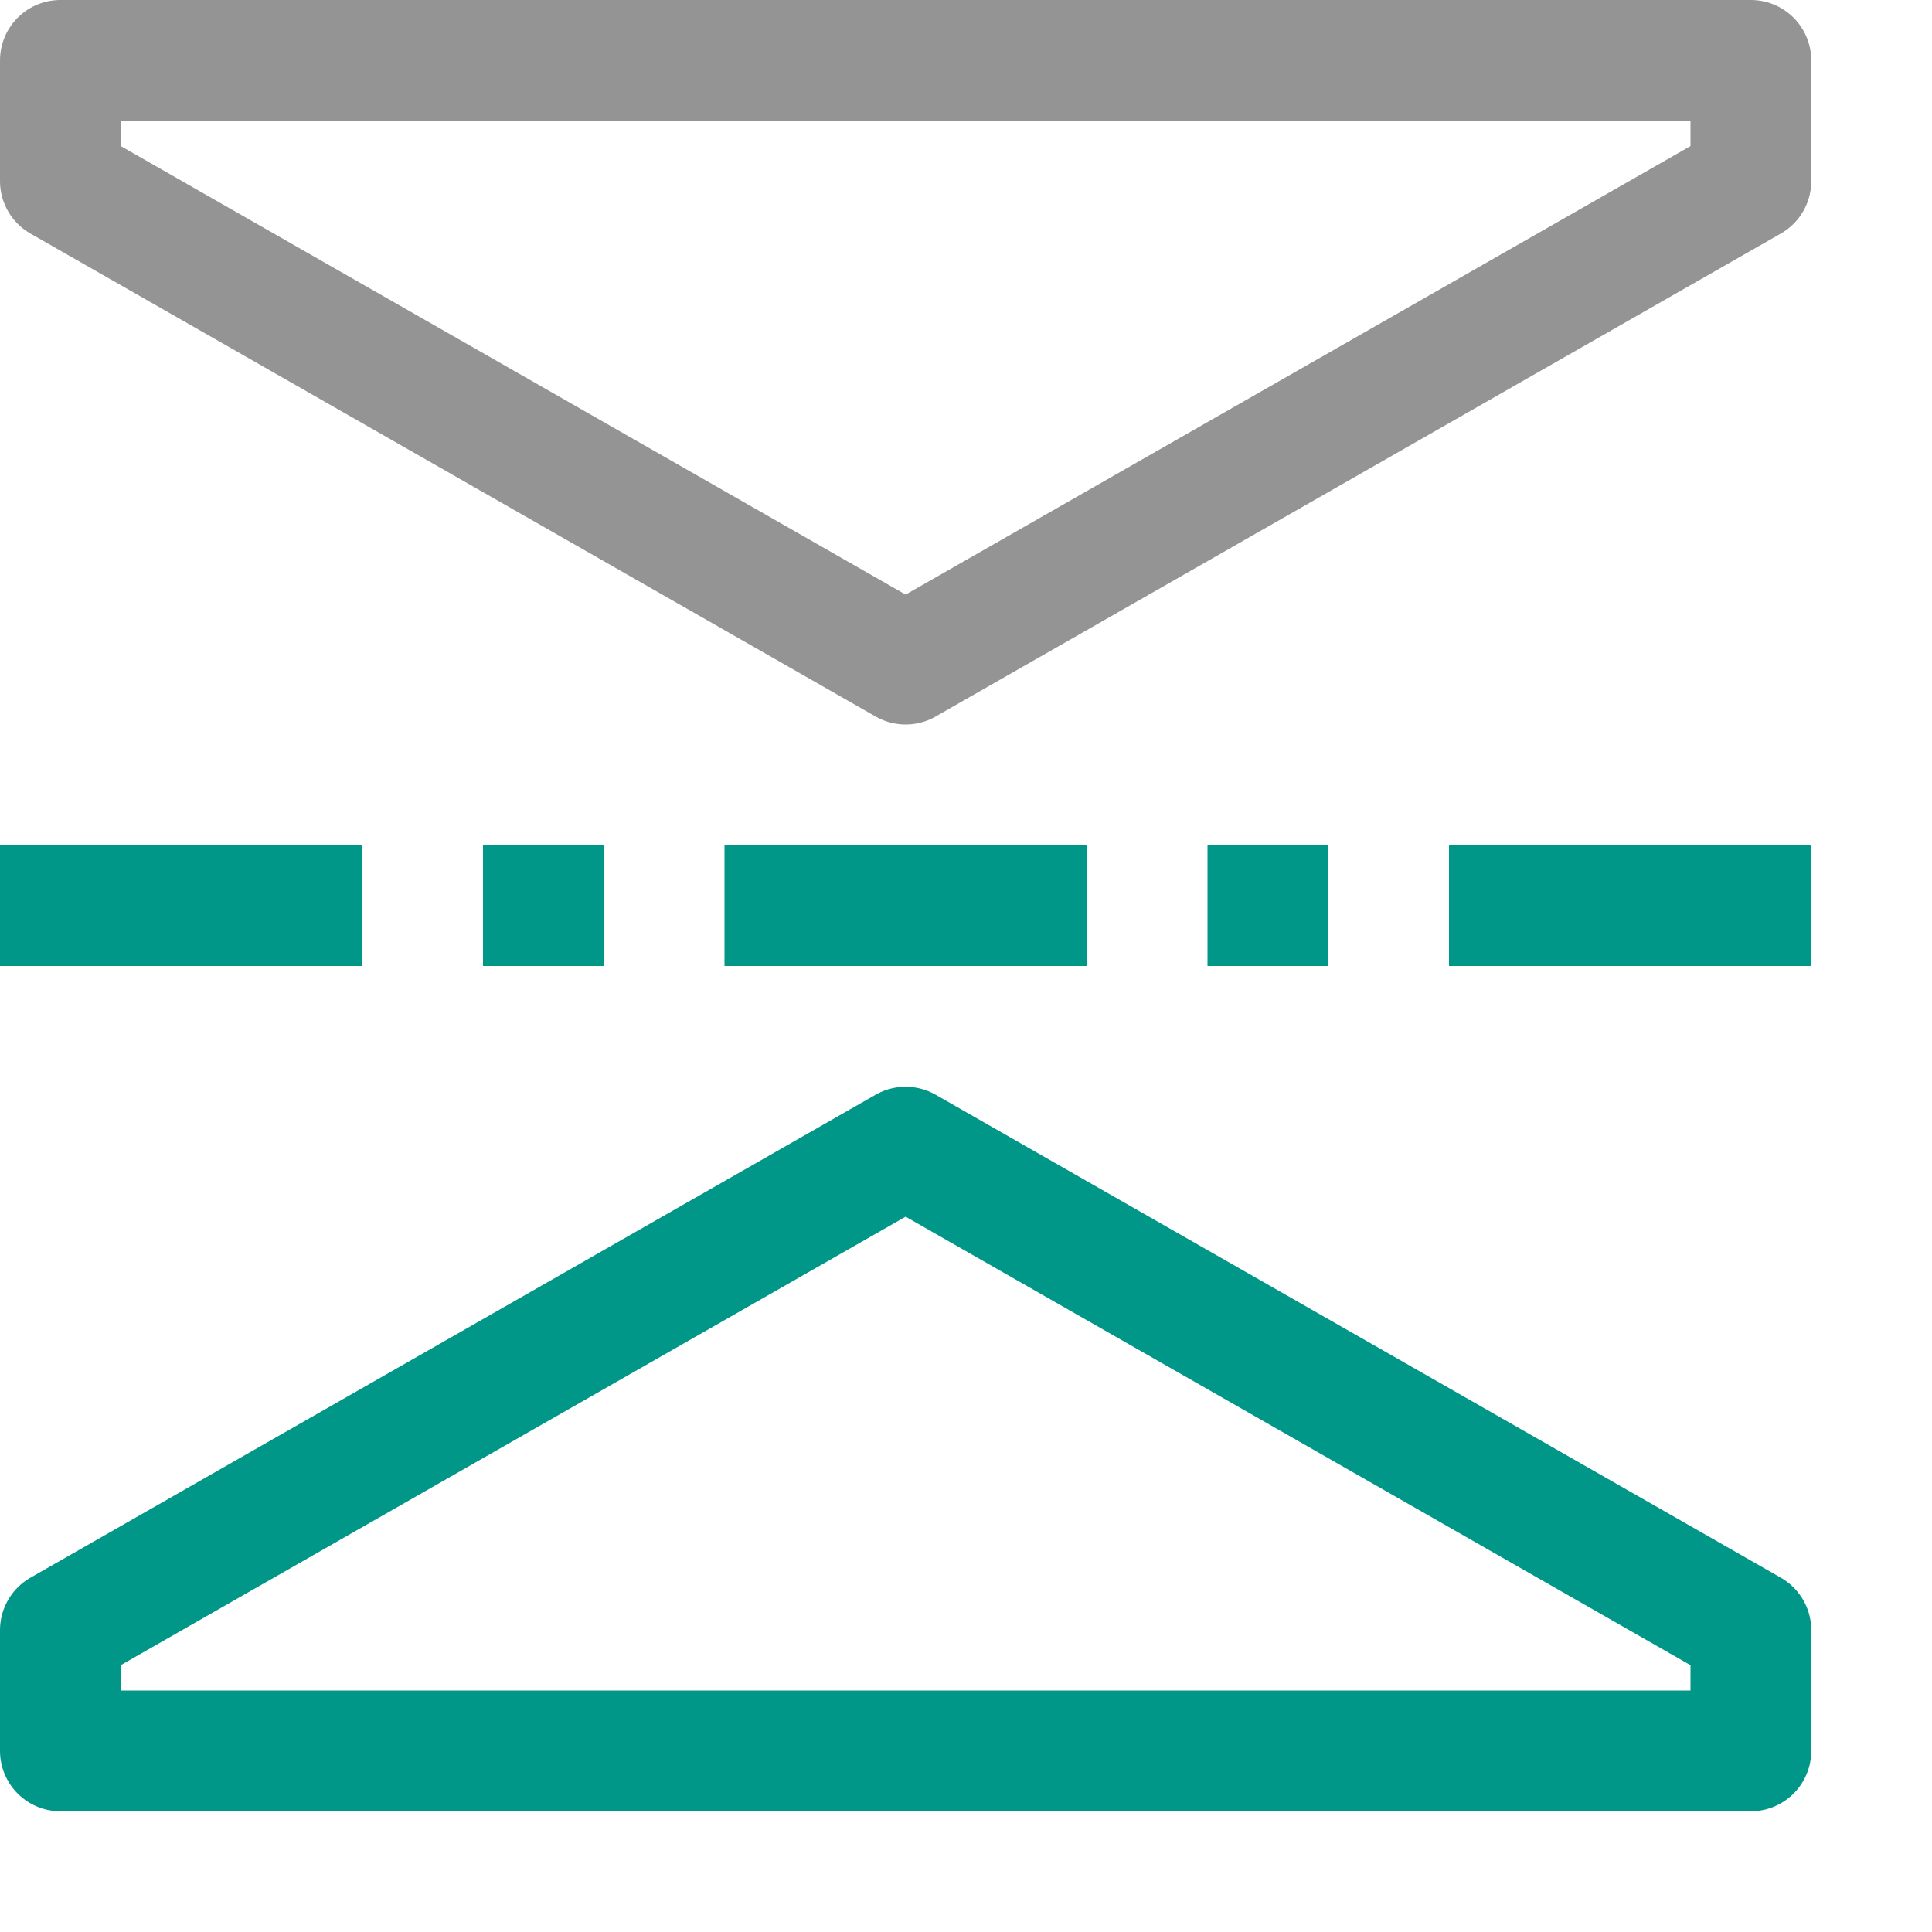
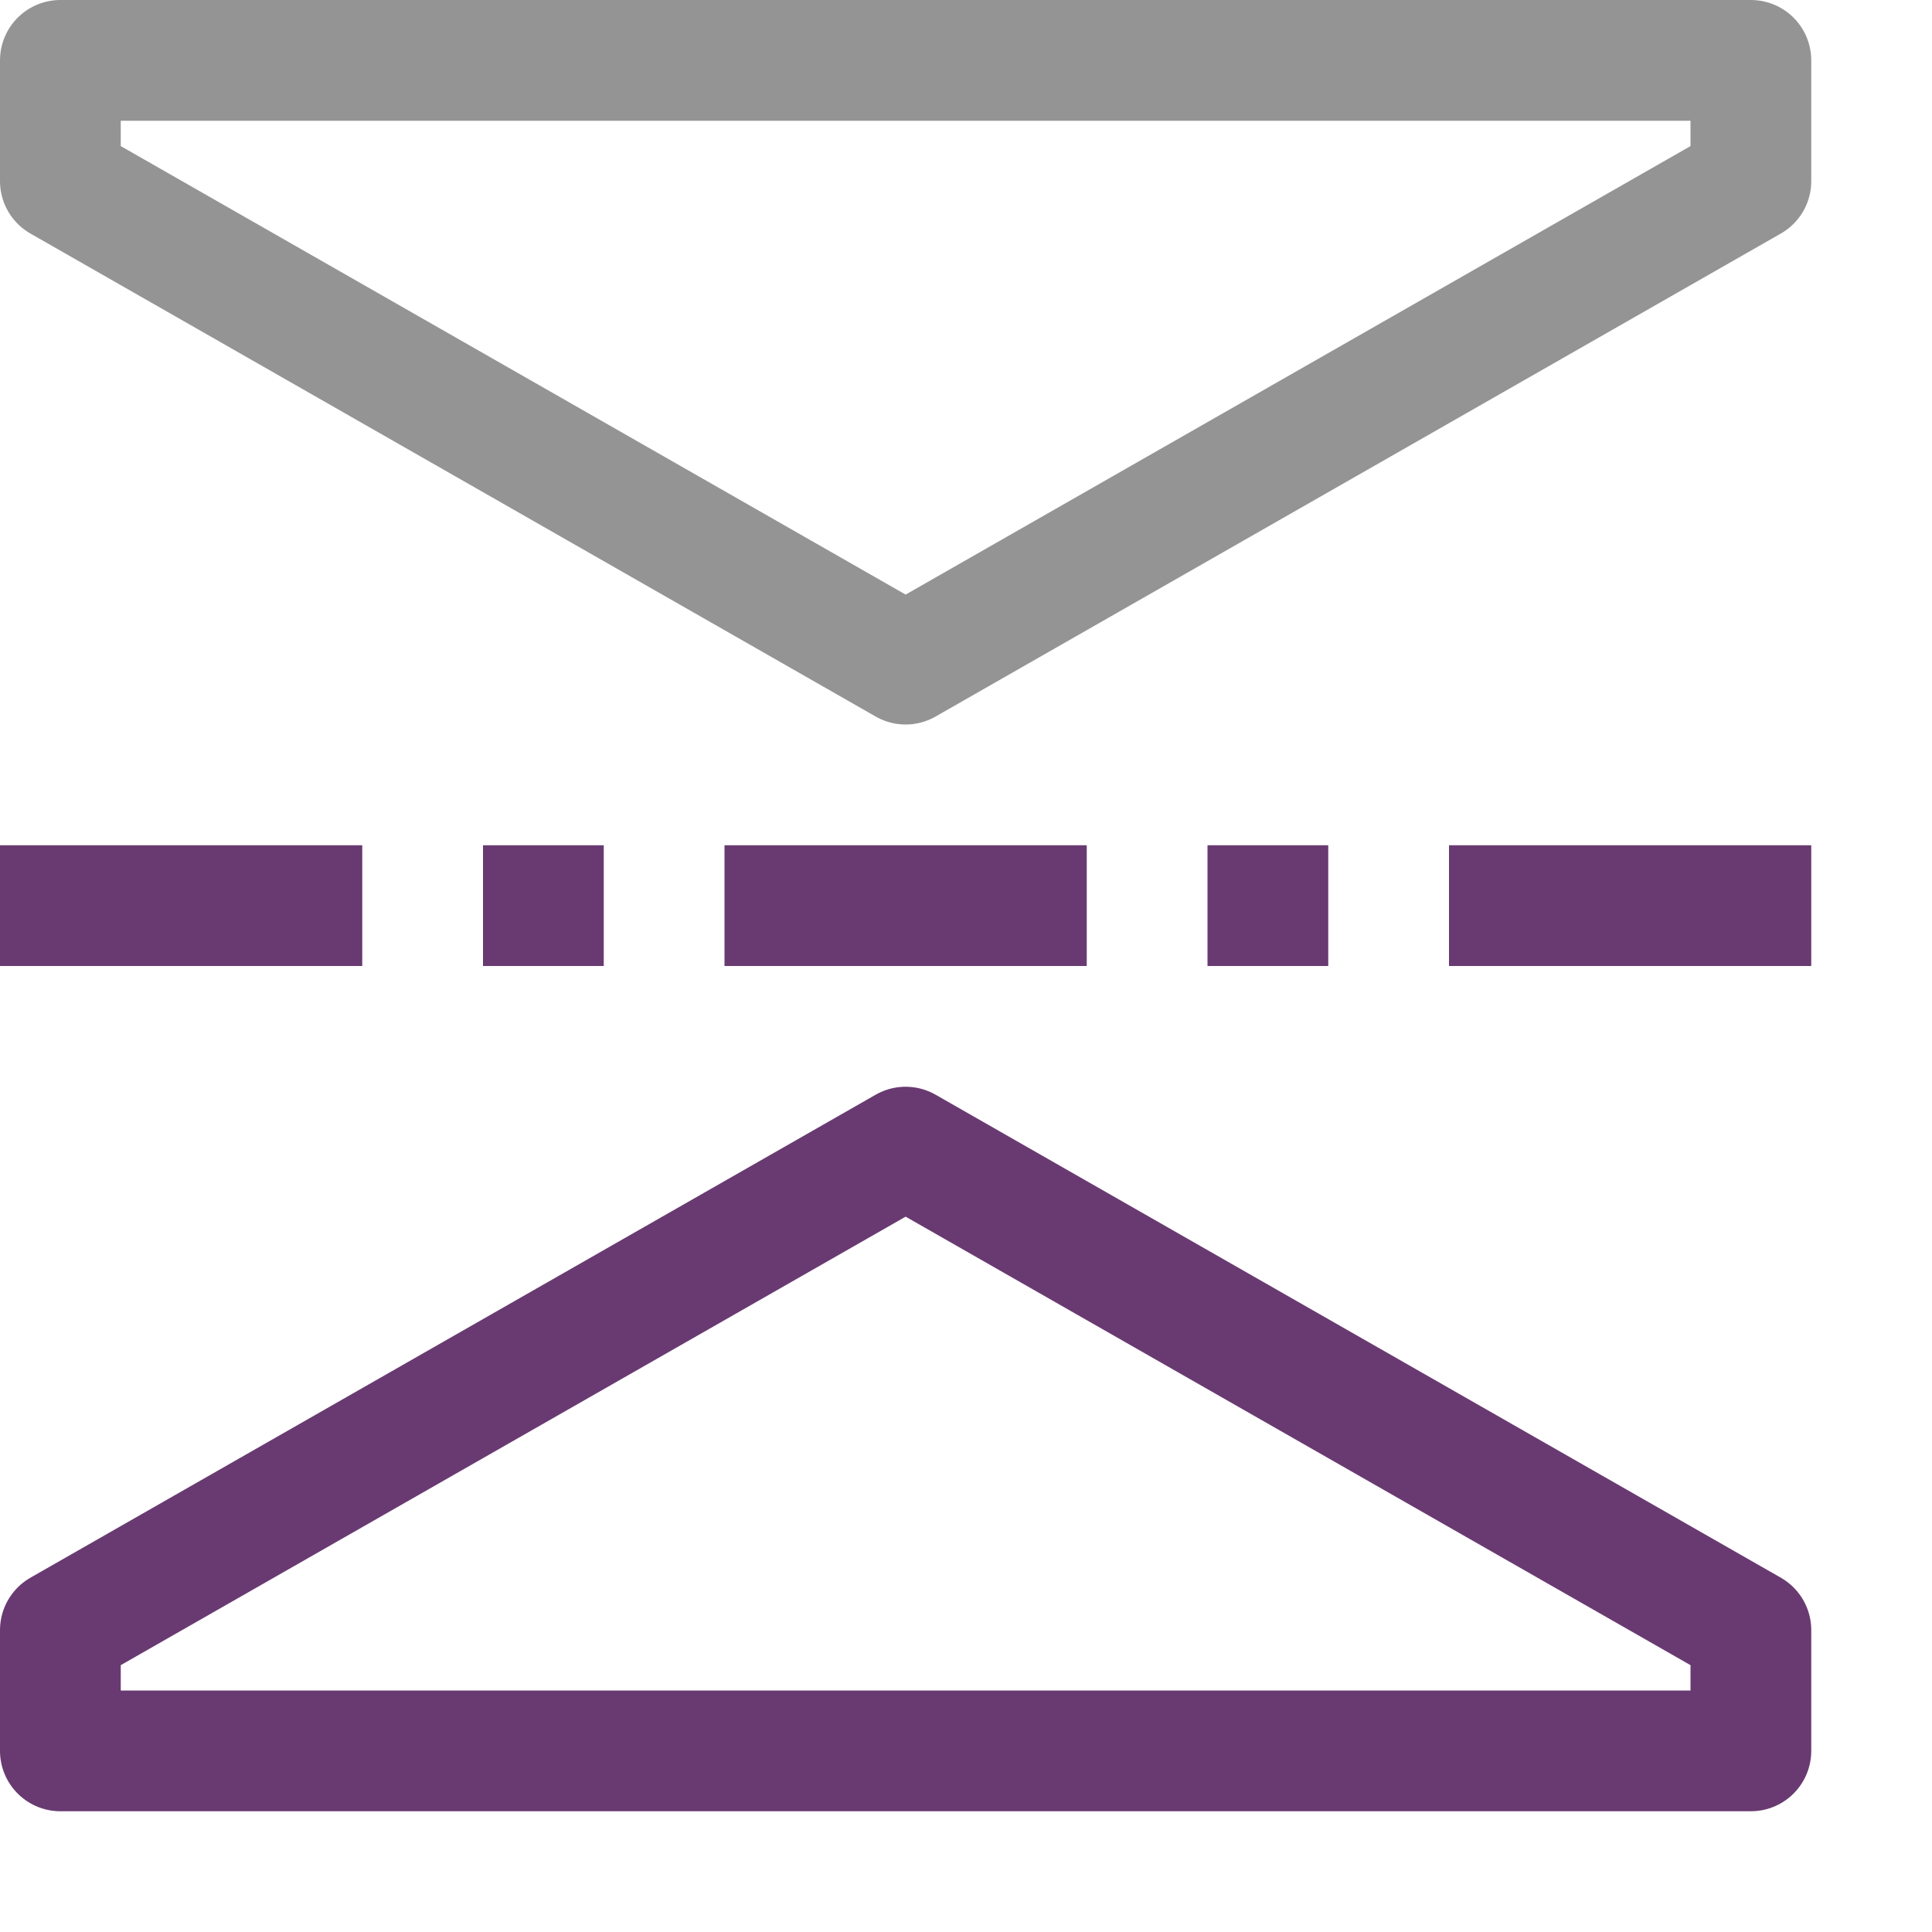
<svg xmlns="http://www.w3.org/2000/svg" width="16" height="16" viewBox="0 0 16 16">
-   <rect x="13" y="6" width="1" height="3" transform="translate(21 -6) rotate(90)" style="fill:#009688" />
-   <rect x="1" y="6" width="1" height="3" transform="translate(9 6) rotate(90)" style="fill:#009688" />
-   <rect x="4" y="7" width="1" height="1" transform="translate(12 3) rotate(90)" style="fill:#009688" />
-   <rect x="10" y="7" width="1" height="1" transform="translate(18 -3) rotate(90)" style="fill:#009688" />
-   <rect x="7" y="6" width="1" height="3" transform="translate(15 0) rotate(90)" style="fill:#009688" />
+   <rect x="13" y="6" width="1" height="3" transform="translate(21 -6) rotate(90)" style="fill:#693A71" />
+   <rect x="1" y="6" width="1" height="3" transform="translate(9 6) rotate(90)" style="fill:#693A71" />
+   <rect x="4" y="7" width="1" height="1" transform="translate(12 3) rotate(90)" style="fill:#693A71" />
+   <rect x="10" y="7" width="1" height="1" transform="translate(18 -3) rotate(90)" style="fill:#693A71" />
+   <rect x="7" y="6" width="1" height="3" transform="translate(15 0) rotate(90)" style="fill:#693A71" />
  <polygon points="0.5 0.5 0.5 1.5 7.5 5.5 14.5 1.5 14.5 0.5 0.5 0.5" style="fill:none;stroke:#949494;stroke-linecap:round;stroke-linejoin:round" />
-   <polygon points="7.5 9.5 0.5 13.5 0.5 14.5 14.5 14.5 14.5 13.5 7.5 9.5" style="fill:none;stroke:#009688;stroke-linecap:round;stroke-linejoin:round" />
+   <polygon points="7.5 9.5 0.5 13.5 0.5 14.5 14.5 14.5 14.5 13.5 7.5 9.5" style="fill:none;stroke:#693A71;stroke-linecap:round;stroke-linejoin:round" />
</svg>
